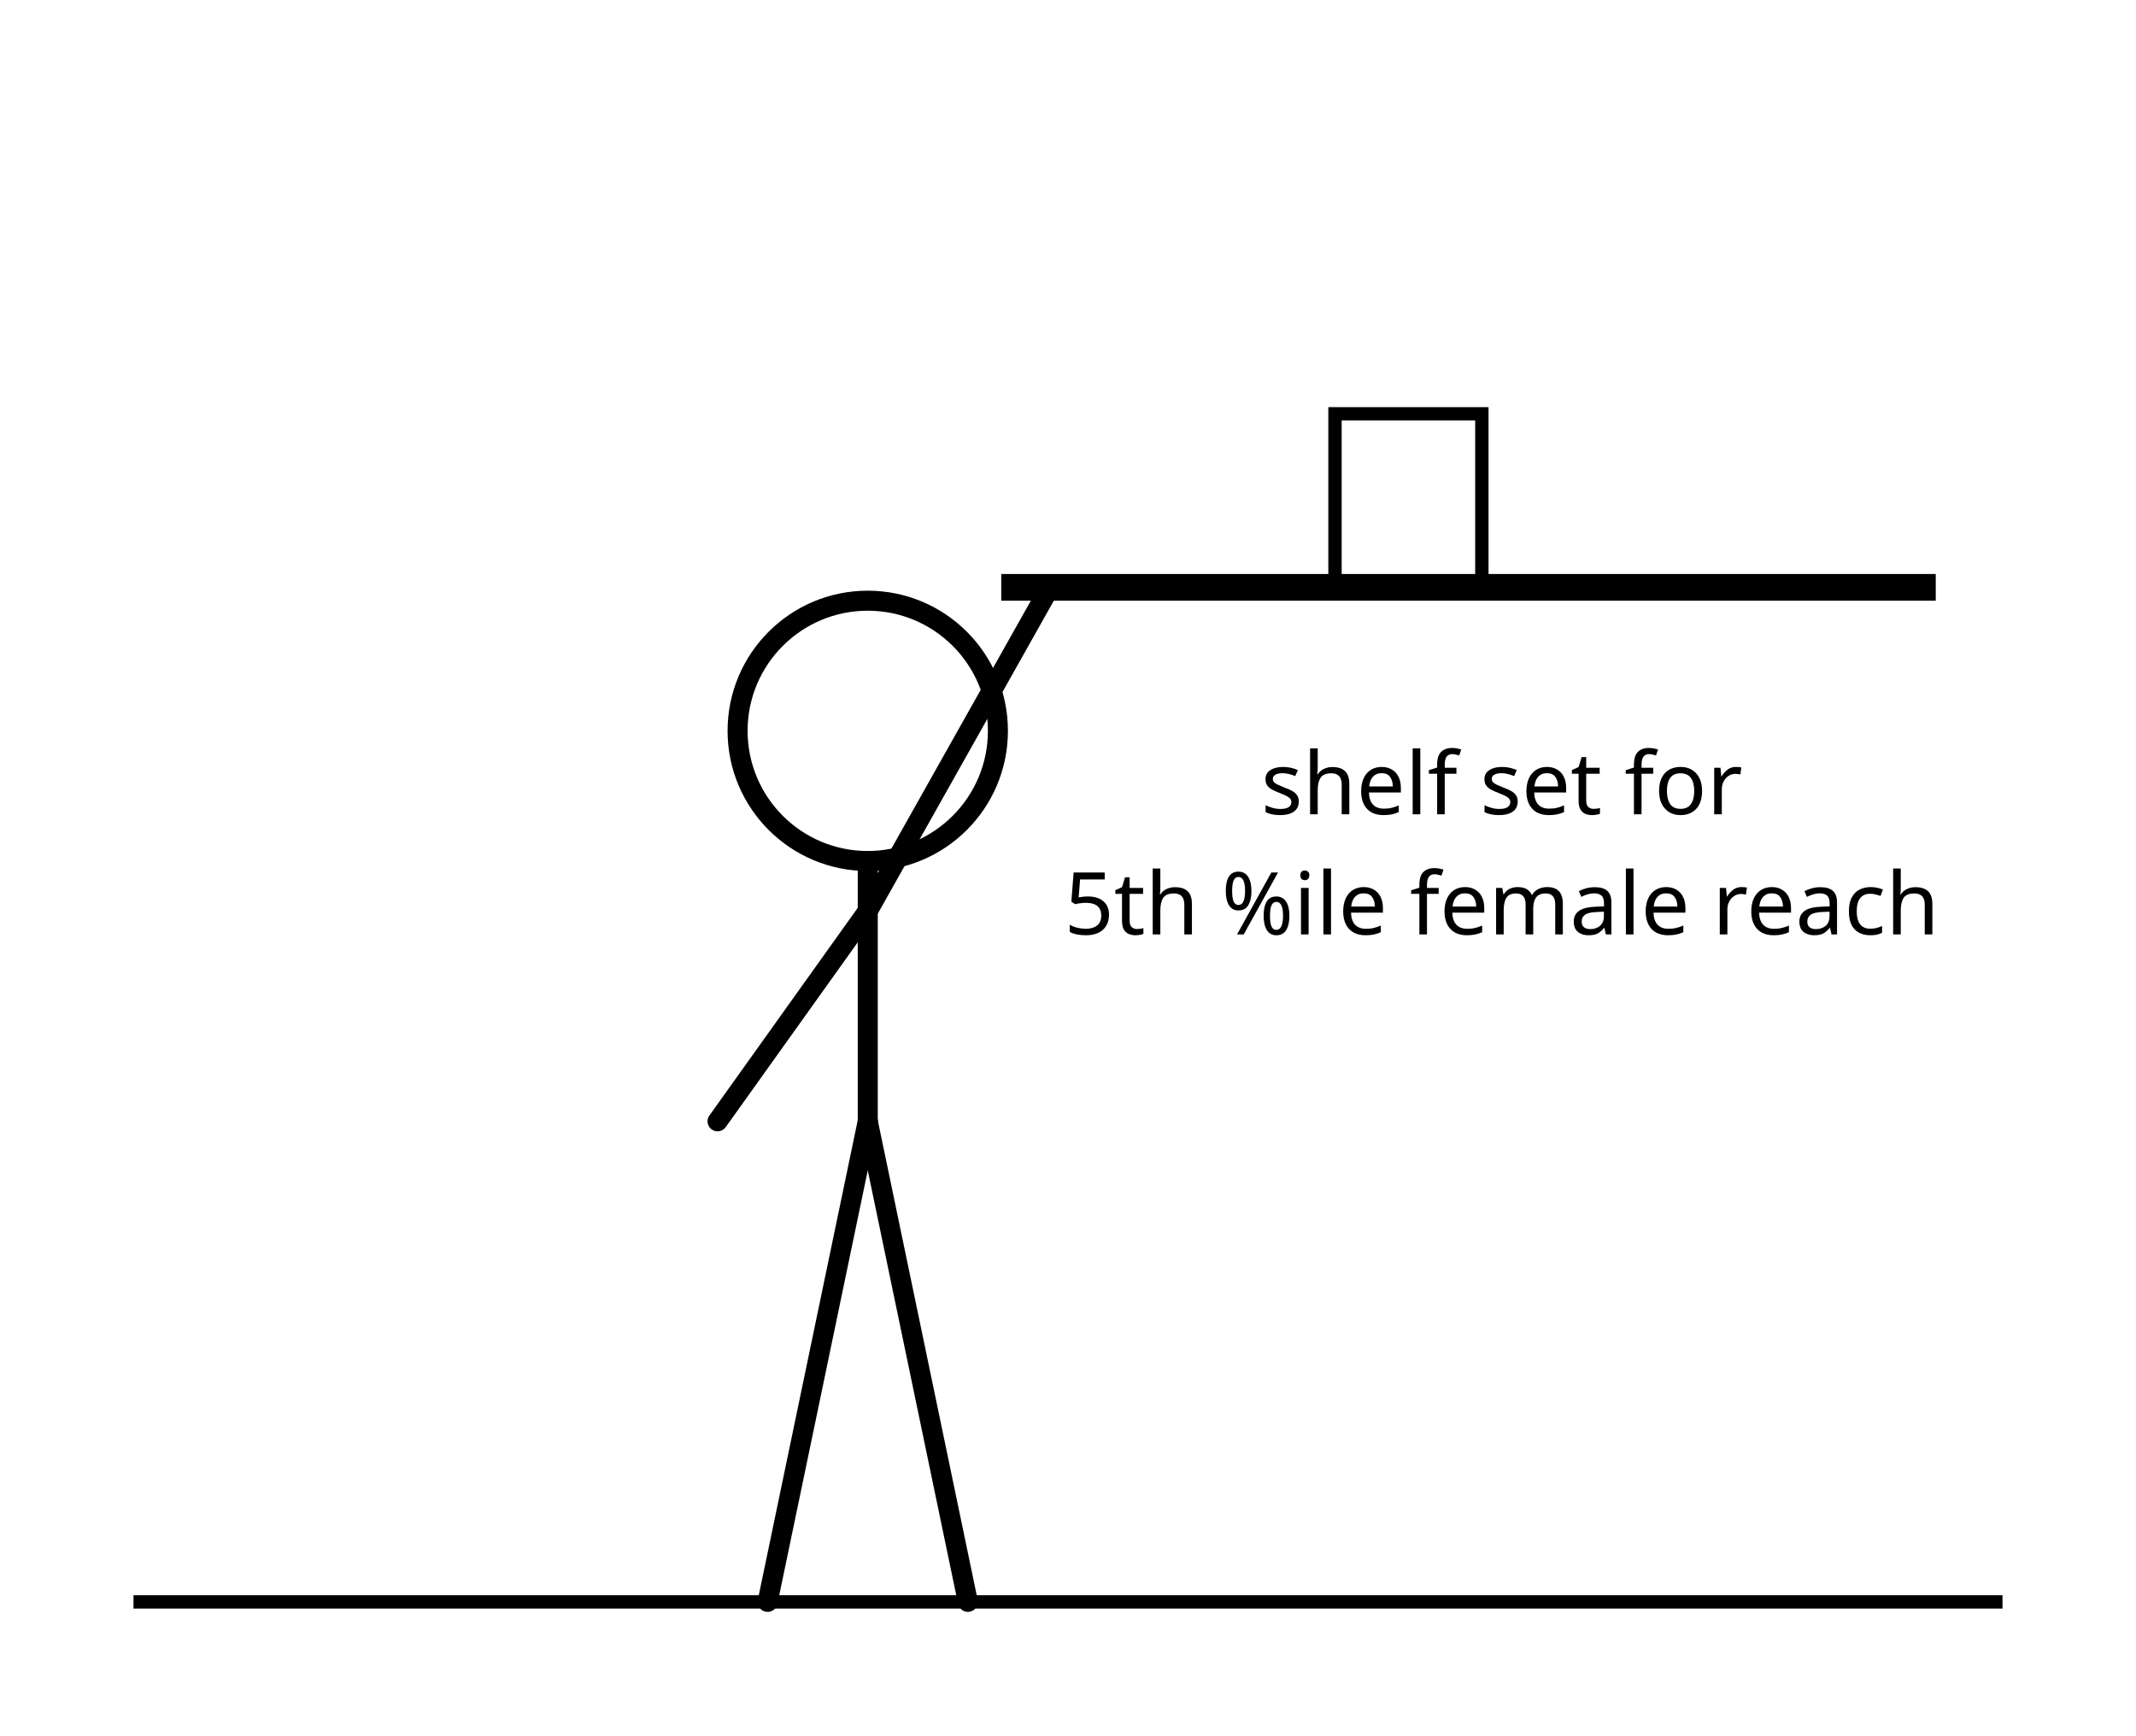
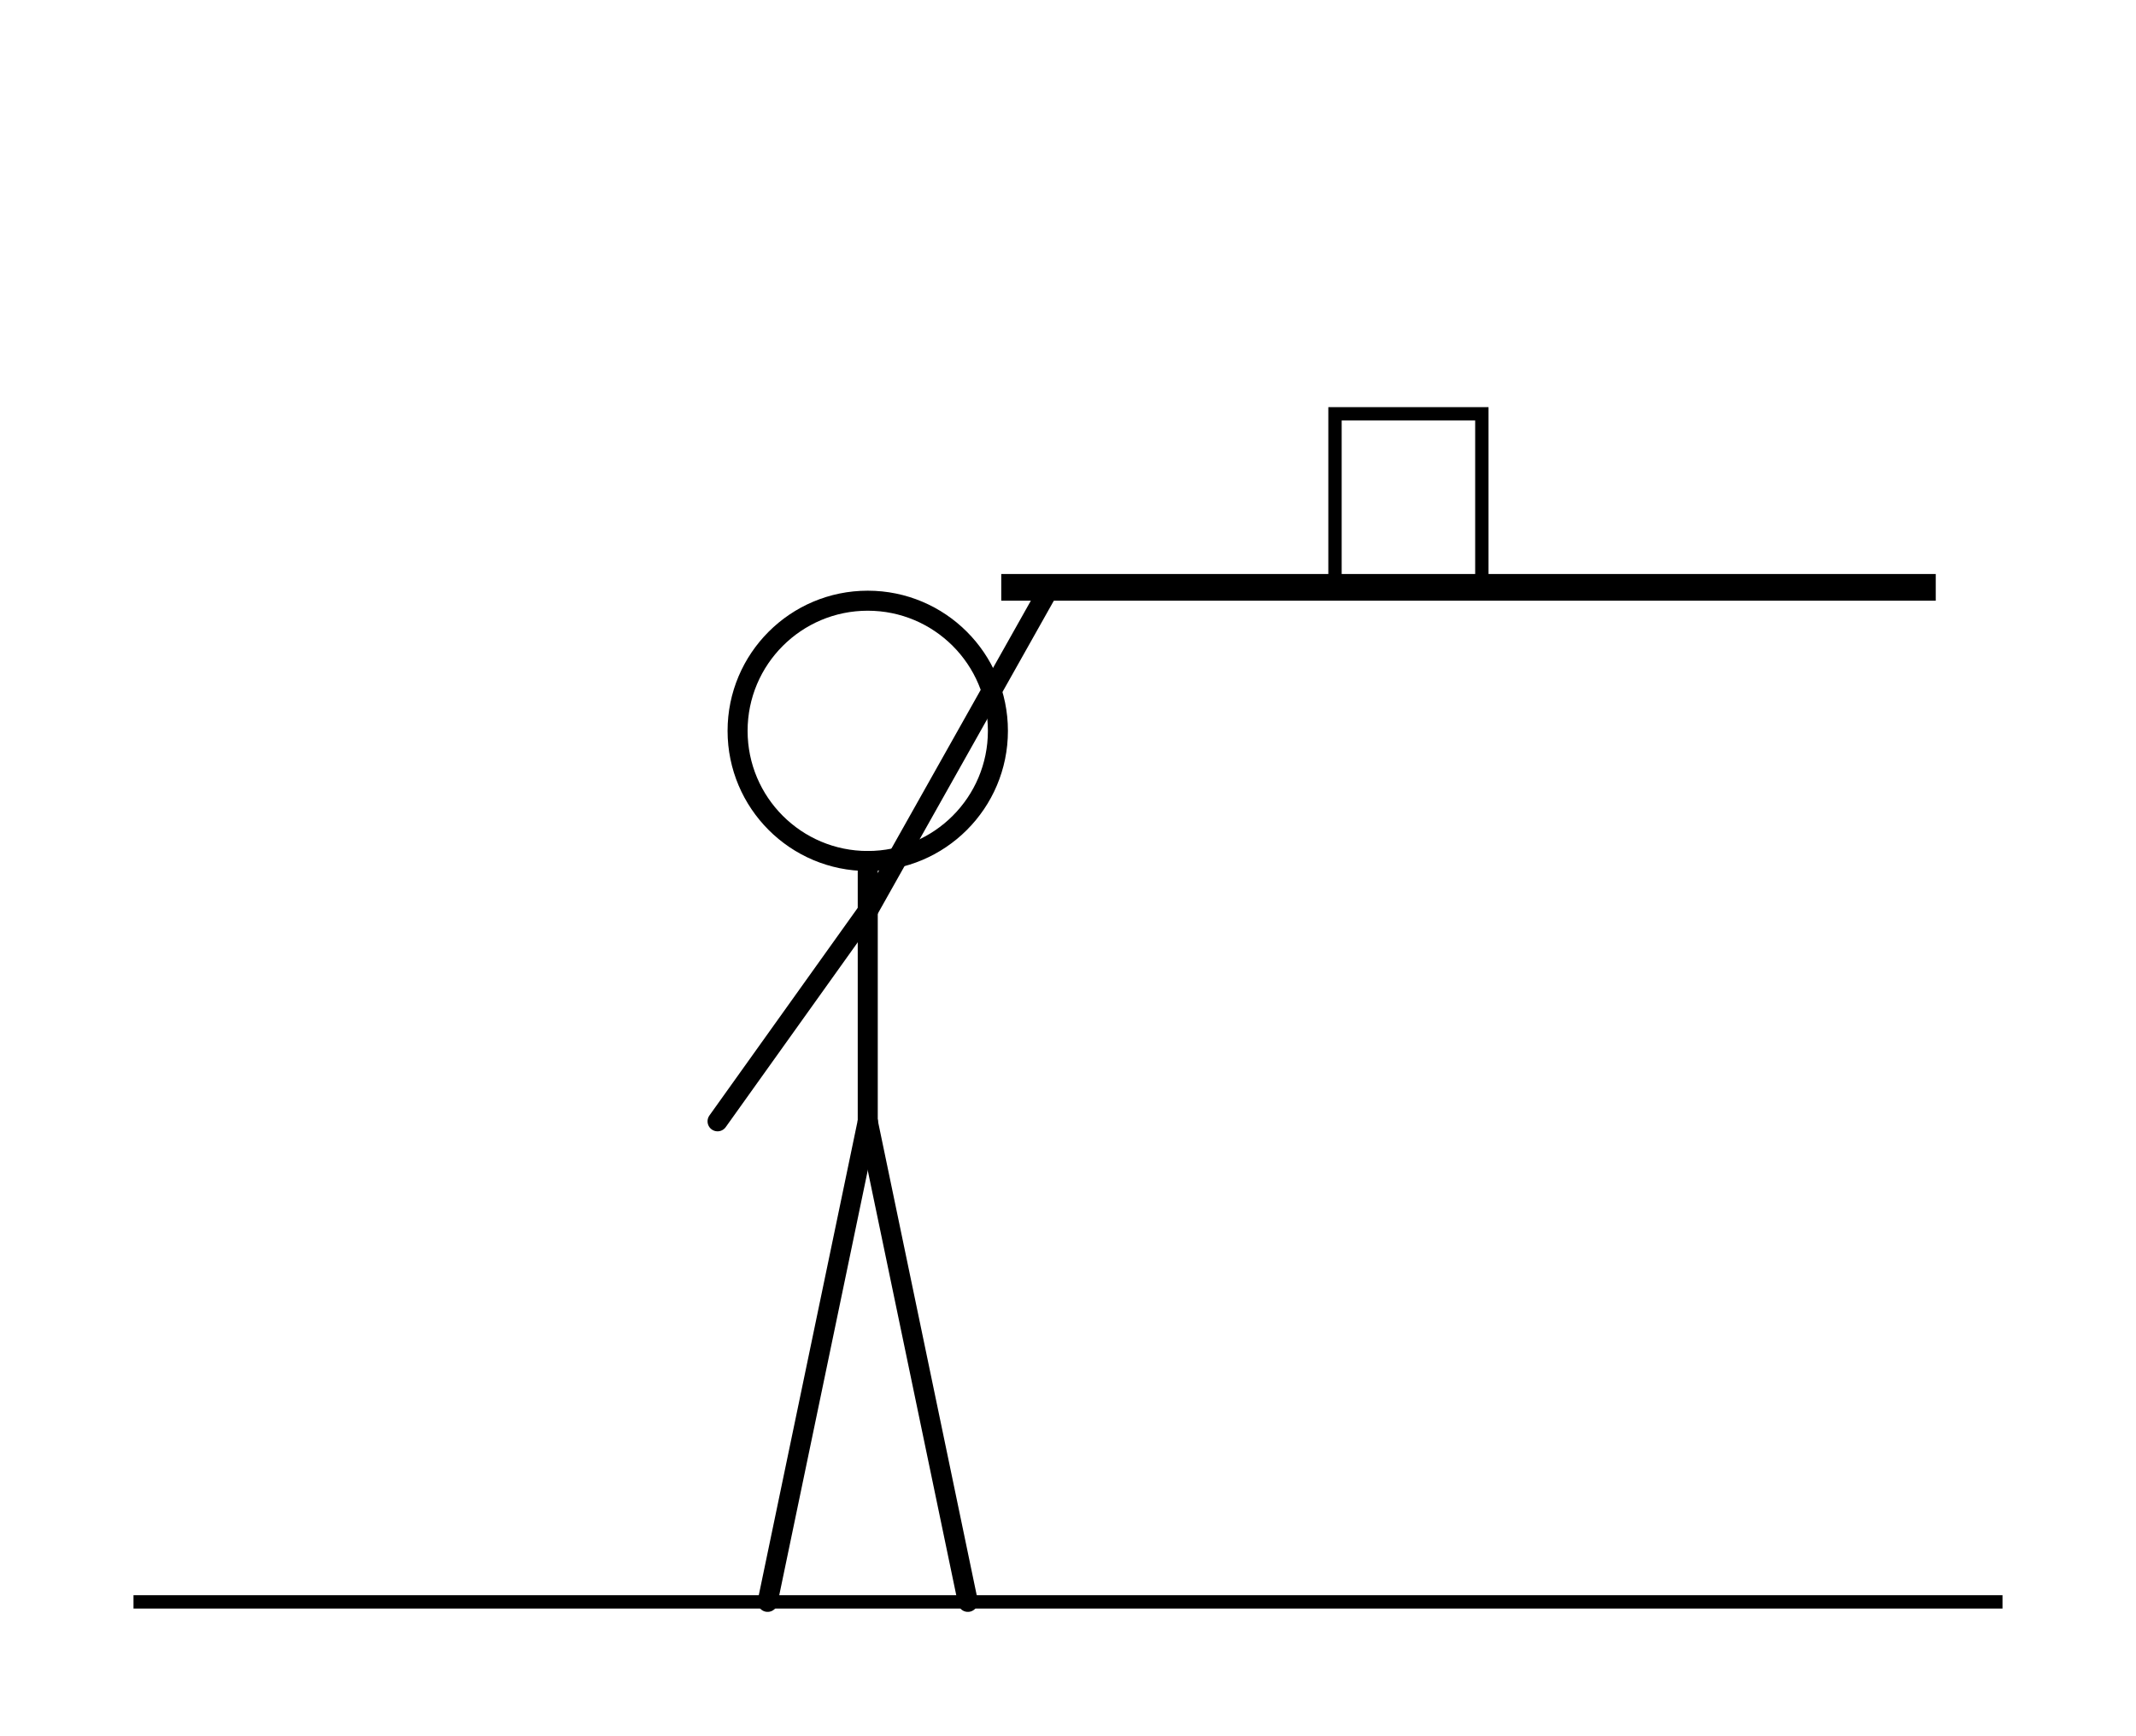
<svg xmlns="http://www.w3.org/2000/svg" viewBox="0 0 320 260" fill="none" stroke="none">
  <g stroke="currentColor" stroke-width="3" stroke-linecap="round" opacity="1">
    <circle cx="130" cy="109.5" r="19.5" />
    <path d="M130,129.0 L130,168.0" />
    <path d="M130,136.5 L157.0,88.5" />
    <path d="M130,136.5 L107.5,168.0" />
    <path d="M130,168.0 L115.0,240" />
    <path d="M130,168.0 L145.0,240" />
  </g>
  <path d="M150,88 L290,88" stroke="currentColor" stroke-width="4" />
  <rect x="200" y="62" width="22" height="26" stroke="currentColor" stroke-width="2" />
  <path d="M20,240 L300,240" stroke="currentColor" stroke-width="2" />
-   <text x="225" y="122" font-size="13" text-anchor="middle" font-family="sans-serif" fill="currentColor">shelf set for</text>
-   <text x="225" y="140" font-size="13" text-anchor="middle" font-family="sans-serif" fill="currentColor">5th %ile female reach</text>
</svg>
